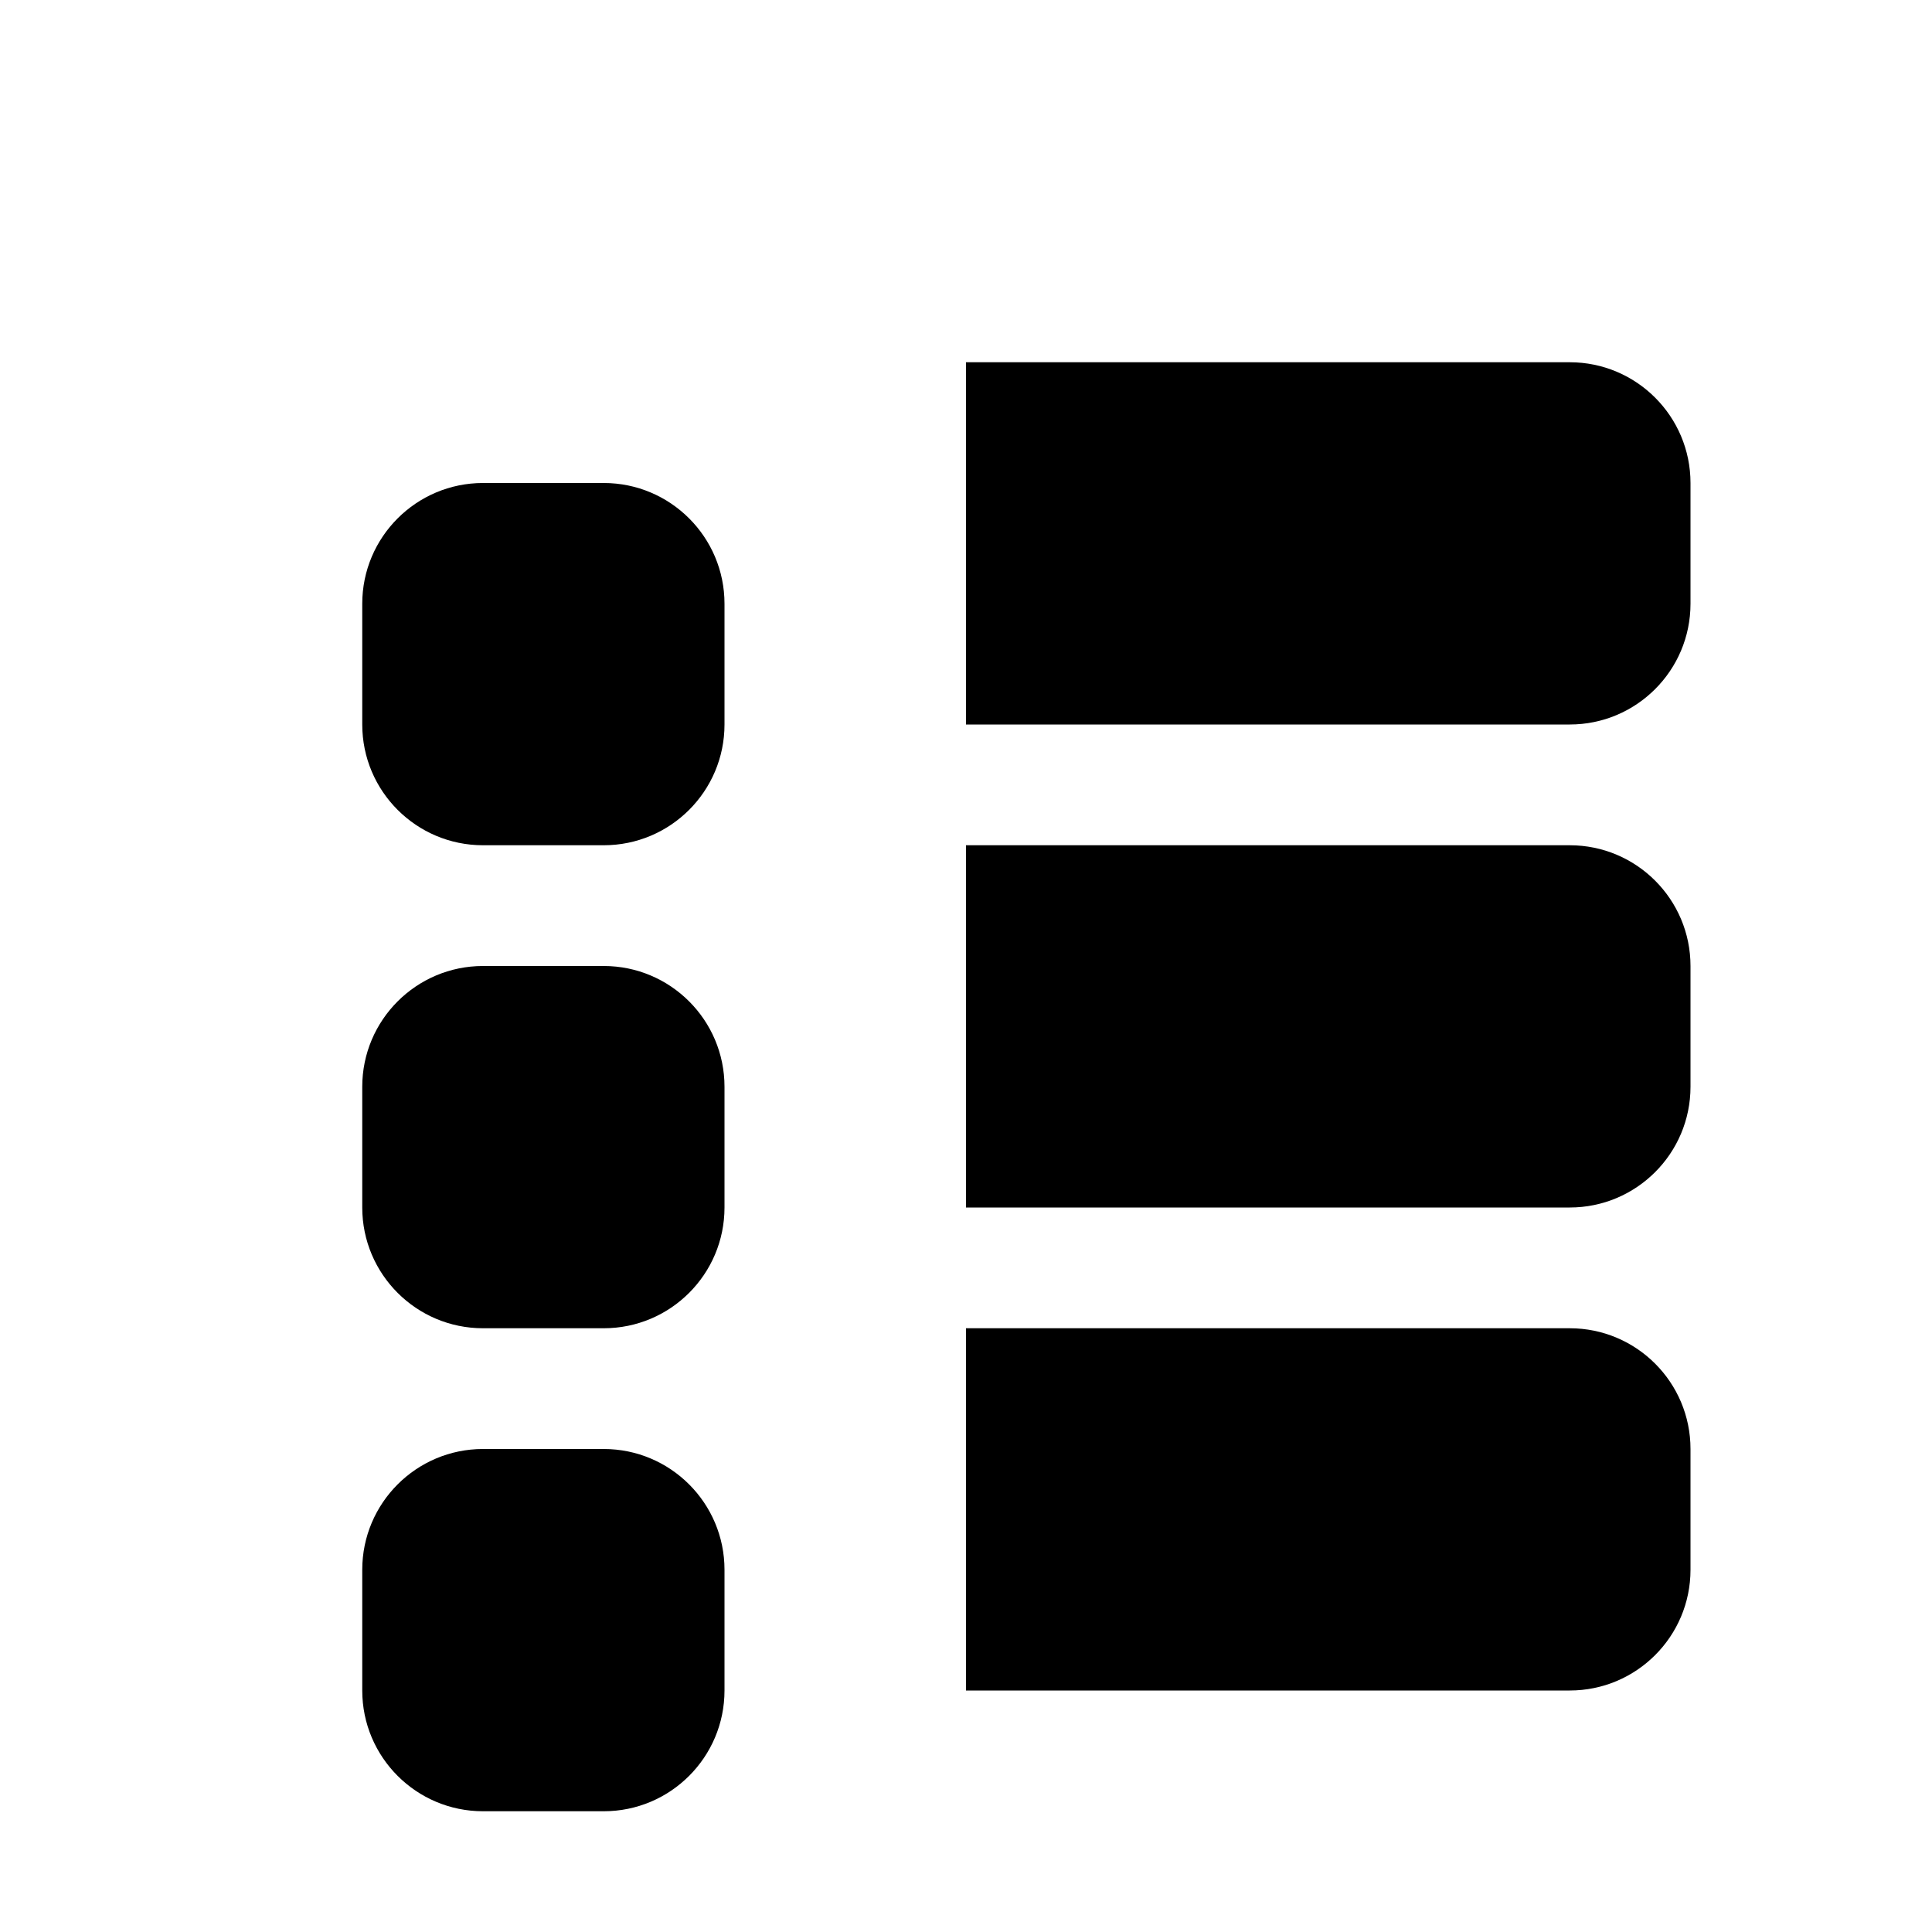
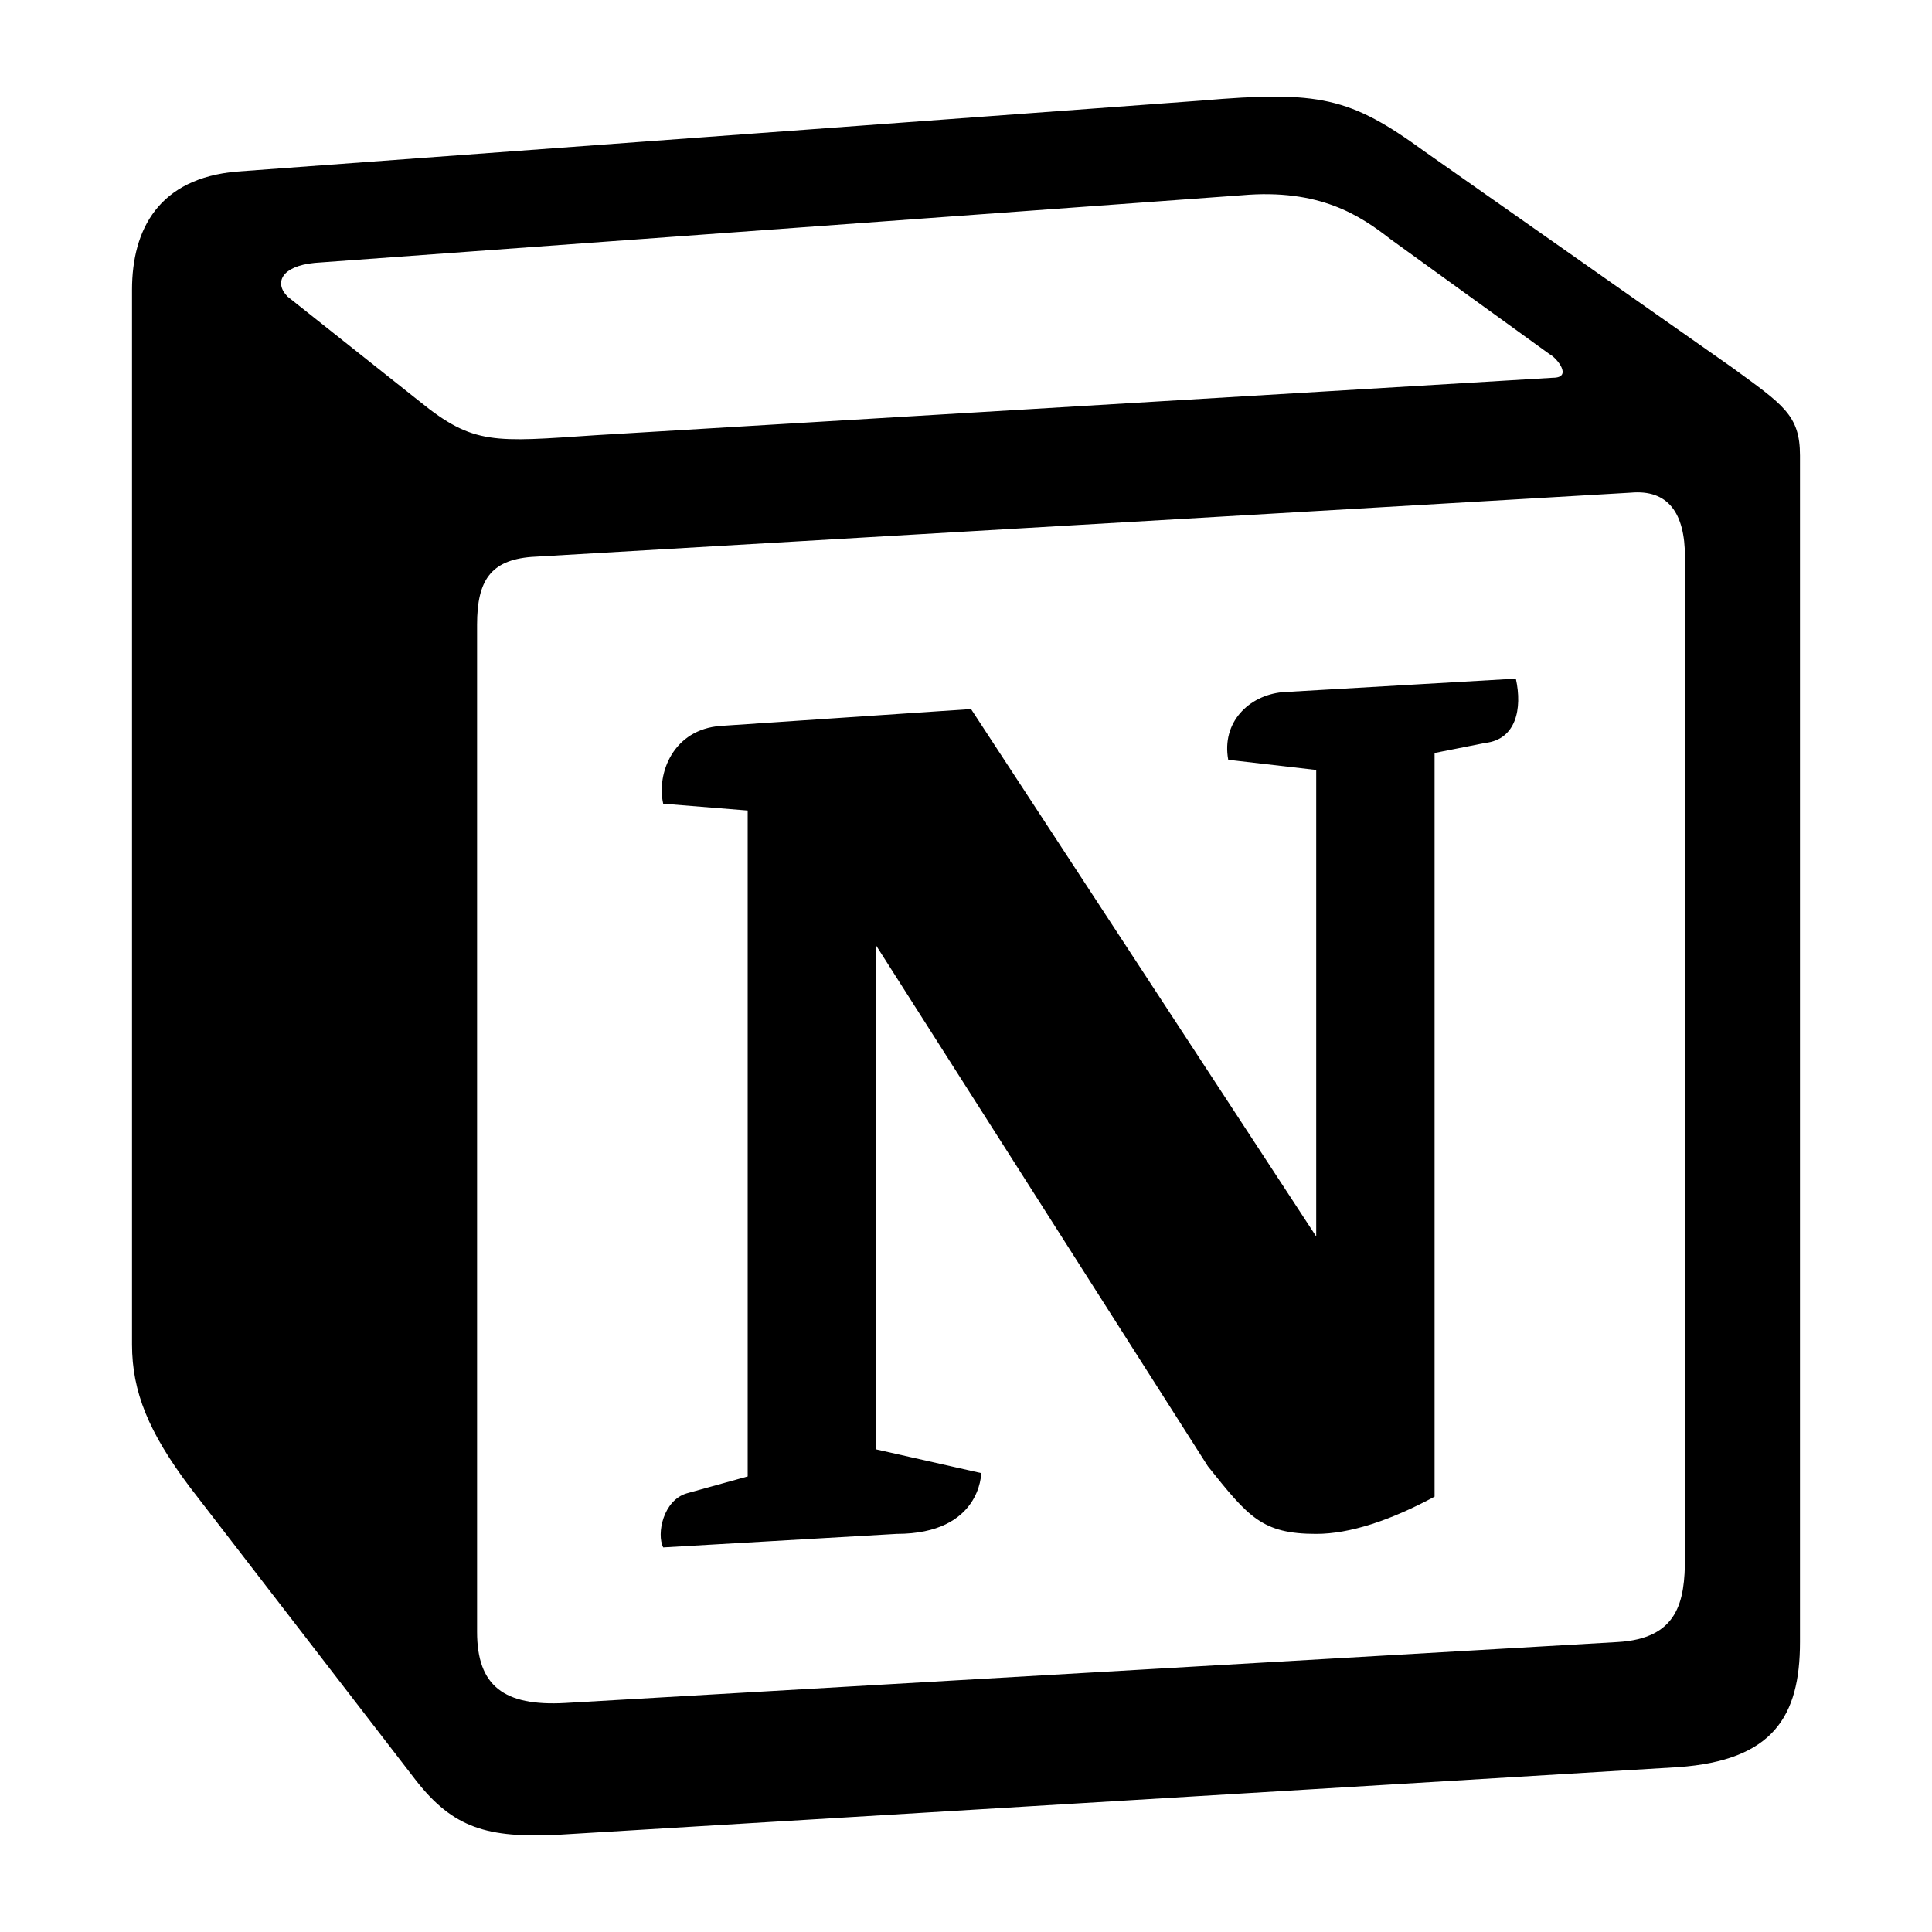
- <svg xmlns="http://www.w3.org/2000/svg" width="20" height="20" viewBox="0 0 24 24" fill="none">
-   <path d="M4.5 7.5C4.5 6.672 5.172 6 6 6H7.5C8.328 6 9 6.672 9 7.5V9C9 9.828 8.328 10.5 7.5 10.5H6C5.172 10.5 4.5 9.828 4.5 9V7.5Z" fill="currentColor" />
-   <path d="M12 4.5H19.5C20.328 4.5 21 5.172 21 6V7.5C21 8.328 20.328 9 19.5 9H12V4.5Z" fill="currentColor" />
-   <path d="M12 10.5H19.5C20.328 10.5 21 11.172 21 12V13.5C21 14.328 20.328 15 19.5 15H12V10.5Z" fill="currentColor" />
-   <path d="M12 16.5H19.5C20.328 16.5 21 17.172 21 18V19.5C21 20.328 20.328 21 19.5 21H12V16.5Z" fill="currentColor" />
-   <path d="M4.5 13.5C4.5 12.672 5.172 12 6 12H7.5C8.328 12 9 12.672 9 13.5V15C9 15.828 8.328 16.5 7.5 16.5H6C5.172 16.5 4.5 15.828 4.5 15V13.5Z" fill="currentColor" />
-   <path d="M4.5 19.5C4.5 18.672 5.172 18 6 18H7.5C8.328 18 9 18.672 9 19.5V21C9 21.828 8.328 22.5 7.5 22.5H6C5.172 22.5 4.5 21.828 4.5 21V19.5Z" fill="currentColor" />
+ <svg xmlns="http://www.w3.org/2000/svg" width="800px" height="800px" viewBox="0 0 15 15" fill="none">
+   <path d="M3.258 3.117C3.678 3.458 3.835 3.432 4.624 3.379L12.057 2.933C12.215 2.933 12.084 2.776 12.031 2.75L10.796 1.857C10.56 1.673 10.245 1.463 9.641 1.516L2.443 2.041C2.181 2.067 2.128 2.198 2.233 2.303L3.258 3.117ZM3.704 4.849V12.67C3.704 13.091 3.914 13.248 4.387 13.222L12.556 12.749C13.029 12.723 13.082 12.434 13.082 12.093V4.324C13.082 3.983 12.951 3.799 12.661 3.825L4.124 4.324C3.809 4.35 3.704 4.508 3.704 4.849ZM11.769 5.269C11.821 5.505 11.769 5.741 11.532 5.768L11.138 5.846V11.62C10.796 11.804 10.481 11.909 10.219 11.909C9.798 11.909 9.693 11.778 9.378 11.384L6.803 7.342V11.253L7.618 11.437C7.618 11.437 7.618 11.909 6.961 11.909L5.149 12.014C5.096 11.909 5.149 11.647 5.333 11.594L5.805 11.463V6.293L5.149 6.24C5.096 6.004 5.227 5.663 5.595 5.636L7.539 5.505L10.219 9.6V5.978L9.536 5.899C9.483 5.61 9.693 5.4 9.956 5.374L11.769 5.269ZM1.839 1.332L9.326 0.781C10.245 0.702 10.482 0.755 11.059 1.175L13.449 2.854C13.844 3.143 13.975 3.222 13.975 3.537V12.749C13.975 13.327 13.765 13.668 13.029 13.72L4.335 14.245C3.783 14.272 3.52 14.193 3.231 13.825L1.471 11.542C1.156 11.122 1.025 10.807 1.025 10.439V2.25C1.025 1.778 1.235 1.384 1.839 1.332Z" fill="#000000" />
</svg>
